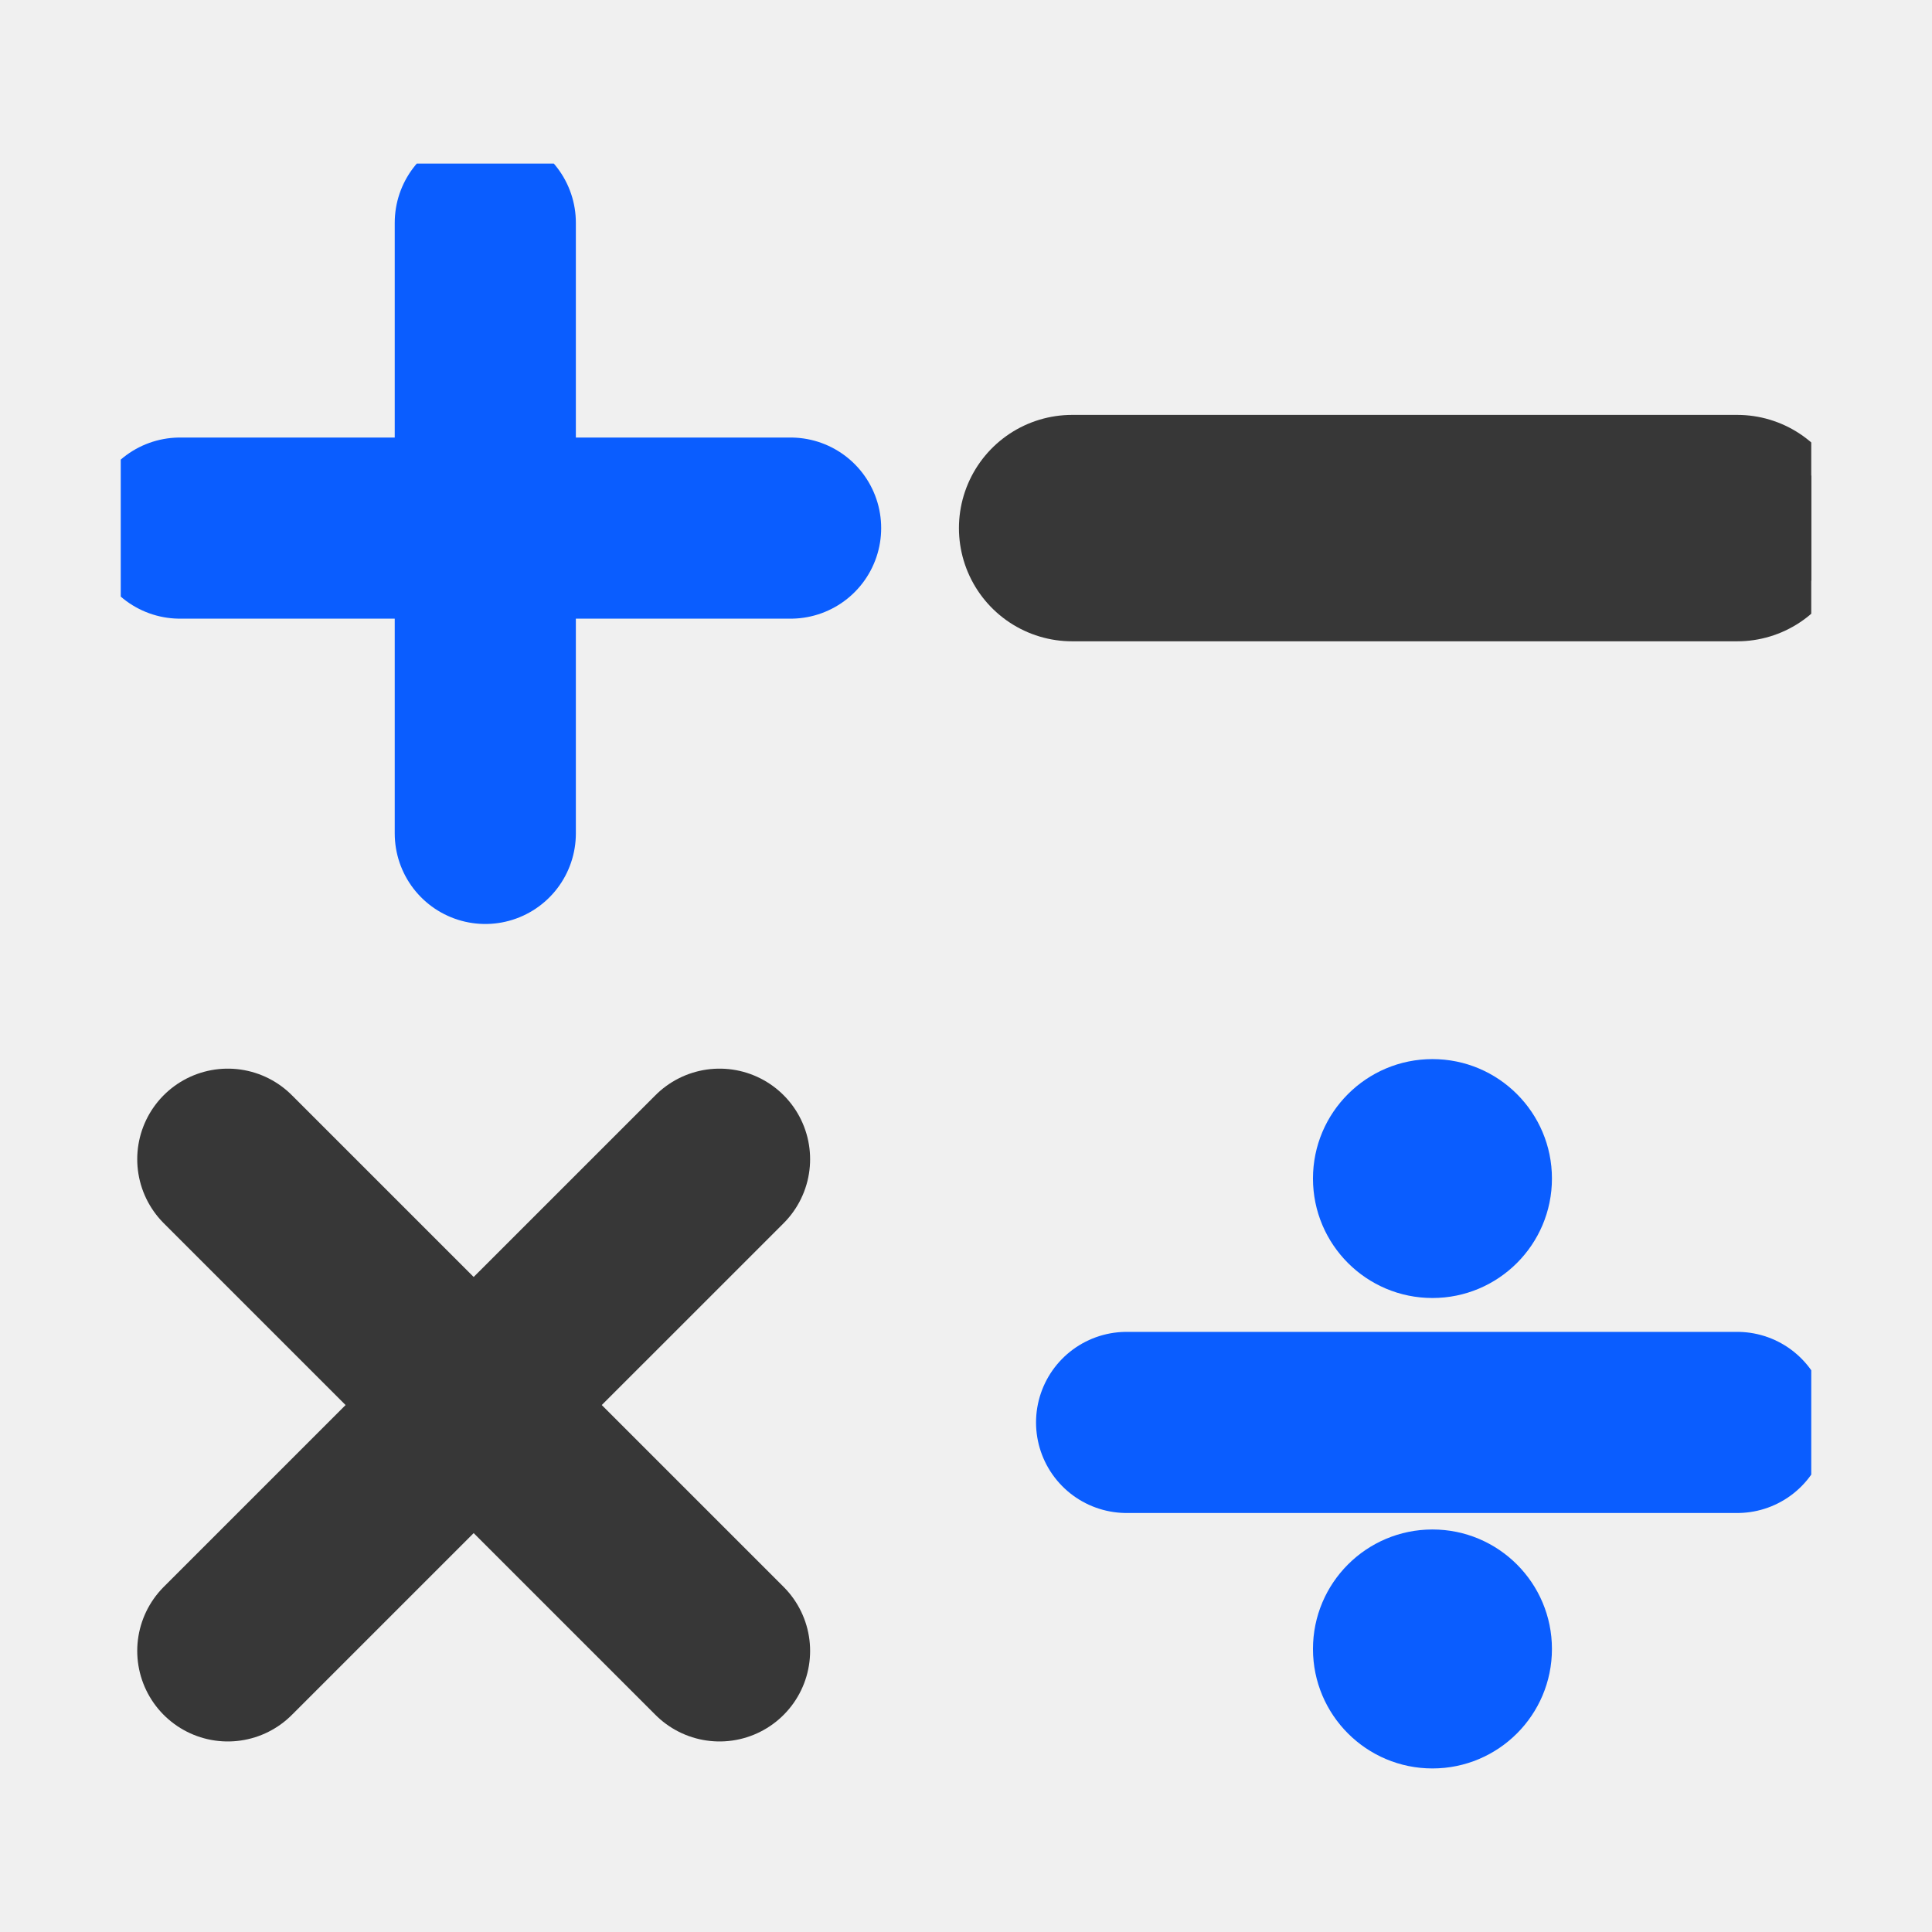
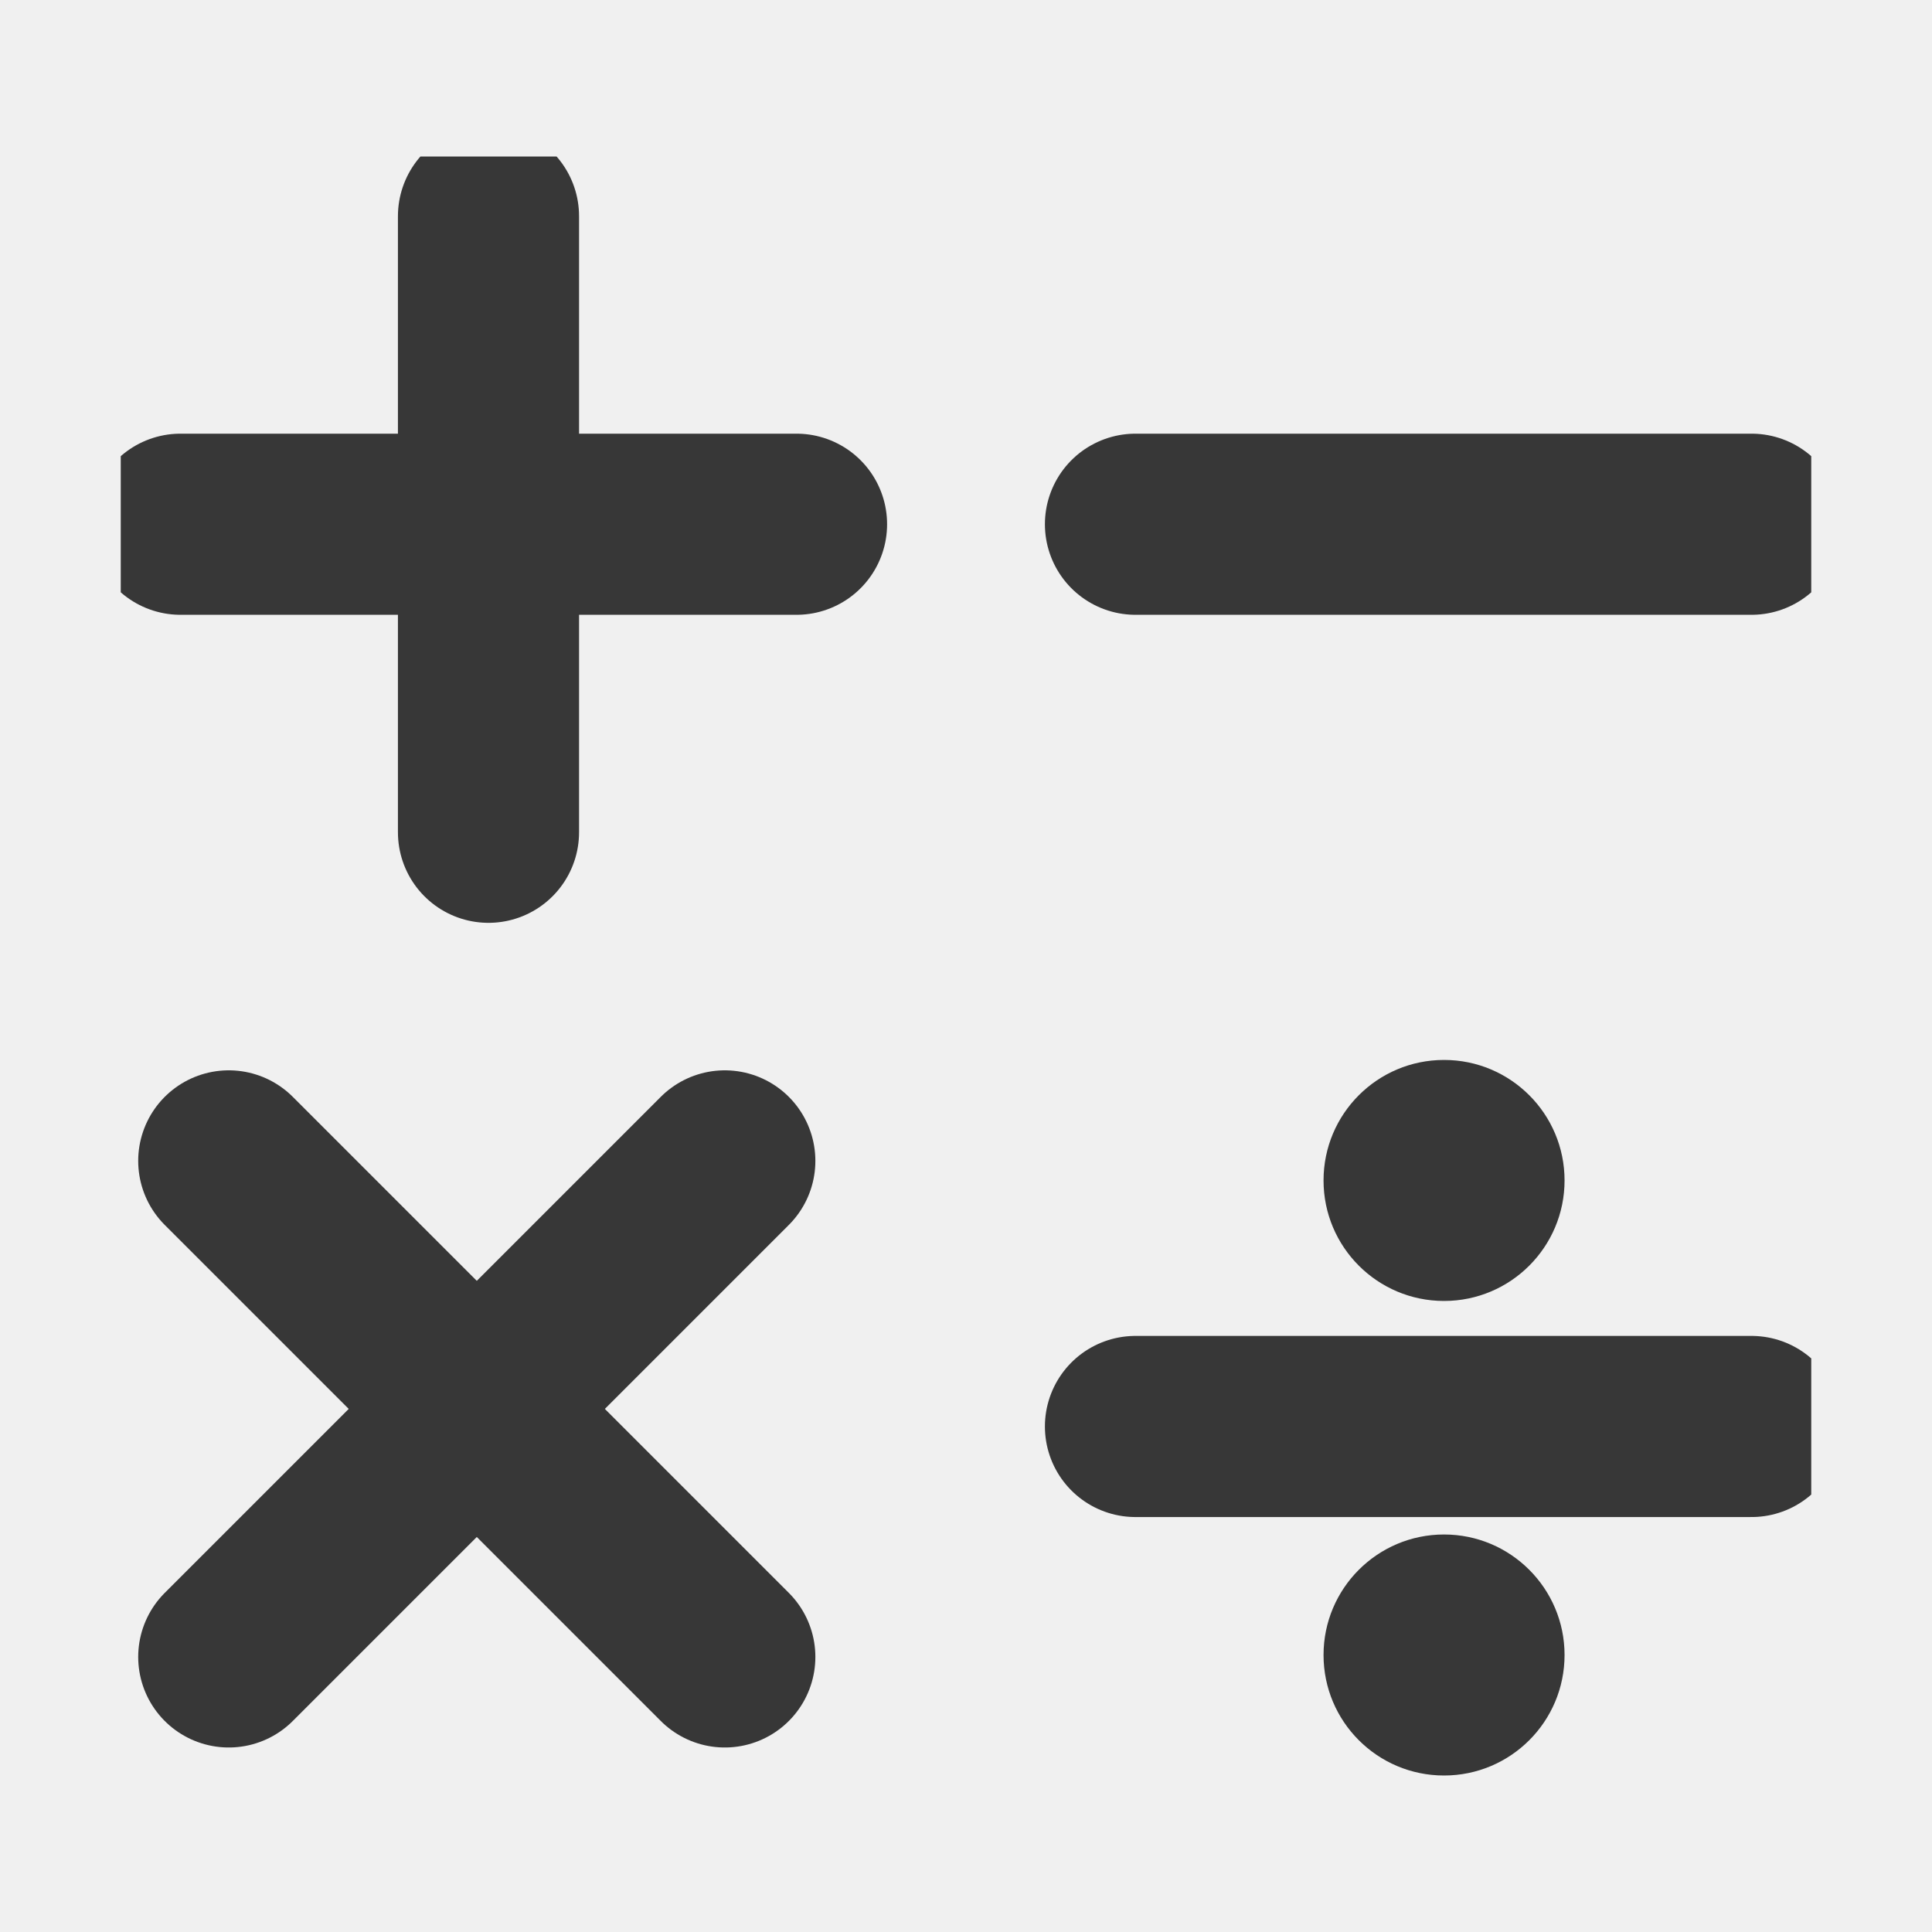
- <svg xmlns="http://www.w3.org/2000/svg" width="32" height="32" viewBox="-2.000 -2.709 32 32" fill="none">
+ <svg xmlns="http://www.w3.org/2000/svg" width="32" height="32" viewBox="-2.000 -2.592 32 32" fill="none">
  <g id="Content_STROKE" clip-path="url(#clip0_0_4)">
-     <path id="Vector" d="M0.981 6.038H11.095" stroke="#0A5DFF" stroke-width="3" stroke-linecap="round" stroke-linejoin="round" />
-     <path id="Vector_2" d="M6.038 11.095V0.981" stroke="#0A5DFF" stroke-width="3" stroke-linecap="round" stroke-linejoin="round" />
-     <path id="Vector_3" d="M9.918 24.635L1.773 16.491" stroke="#373737" stroke-width="3" stroke-linecap="round" stroke-linejoin="round" />
-     <path id="Vector_4" d="M9.918 16.491L1.773 24.635" stroke="#373737" stroke-width="3" stroke-linecap="round" stroke-linejoin="round" />
-     <path id="Vector_5" d="M16.66 6.038H26.774" stroke="#373737" stroke-width="3" stroke-linecap="round" stroke-linejoin="round" />
-     <path id="Vector_6" d="M15.758 6.038H26.774" stroke="#373737" stroke-width="3.75" stroke-linecap="round" stroke-linejoin="round" />
-     <path id="Vector_7" d="M16.66 20.851H26.774" stroke="#0A5DFF" stroke-width="3" stroke-linecap="round" stroke-linejoin="round" />
-     <path id="Vector_8" d="M21.726 18.79C22.819 18.79 23.705 17.904 23.705 16.811C23.705 15.719 22.819 14.833 21.726 14.833C20.633 14.833 19.747 15.719 19.747 16.811C19.747 17.904 20.633 18.79 21.726 18.79Z" fill="#0A5DFF" />
-     <path id="Vector_9" d="M21.726 26.582C22.819 26.582 23.705 25.696 23.705 24.603C23.705 23.51 22.819 22.624 21.726 22.624C20.633 22.624 19.747 23.51 19.747 24.603C19.747 25.696 20.633 26.582 21.726 26.582Z" fill="#0A5DFF" />
+     <path id="Vector" d="M0.989 6.091H11.193" stroke="#373737" stroke-width="3" stroke-linecap="round" stroke-linejoin="round" />
+     <path id="Vector_2" d="M6.091 11.193V0.989" stroke="#373737" stroke-width="3" stroke-linecap="round" stroke-linejoin="round" />
+     <path id="Vector_3" d="M10.005 24.852L1.789 16.636" stroke="#373737" stroke-width="3" stroke-linecap="round" stroke-linejoin="round" />
+     <path id="Vector_4" d="M10.005 16.636L1.789 24.852" stroke="#373737" stroke-width="3" stroke-linecap="round" stroke-linejoin="round" />
+     <path id="Vector_5" d="M16.807 6.091H27.011" stroke="#373737" stroke-width="3" stroke-linecap="round" stroke-linejoin="round" />
+     <path id="Vector_6" d="M16.807 21.035H27.011" stroke="#373737" stroke-width="3" stroke-linecap="round" stroke-linejoin="round" />
+     <path id="Vector_7" d="M21.918 18.956C23.02 18.956 23.914 18.062 23.914 16.96C23.914 15.857 23.02 14.964 21.918 14.964C20.815 14.964 19.922 15.857 19.922 16.96C19.922 18.062 20.815 18.956 21.918 18.956Z" fill="#373737" />
+     <path id="Vector_8" d="M21.918 26.816C23.02 26.816 23.914 25.923 23.914 24.82C23.914 23.718 23.02 22.824 21.918 22.824C20.815 22.824 19.922 23.718 19.922 24.82C19.922 25.923 20.815 26.816 21.918 26.816Z" fill="#373737" />
  </g>
  <defs>
    <clipPath id="clip0_0_4">
-       <rect width="28" height="26.582" fill="white" />
+       <rect width="28" height="26.816" fill="white" />
    </clipPath>
  </defs>
</svg>
